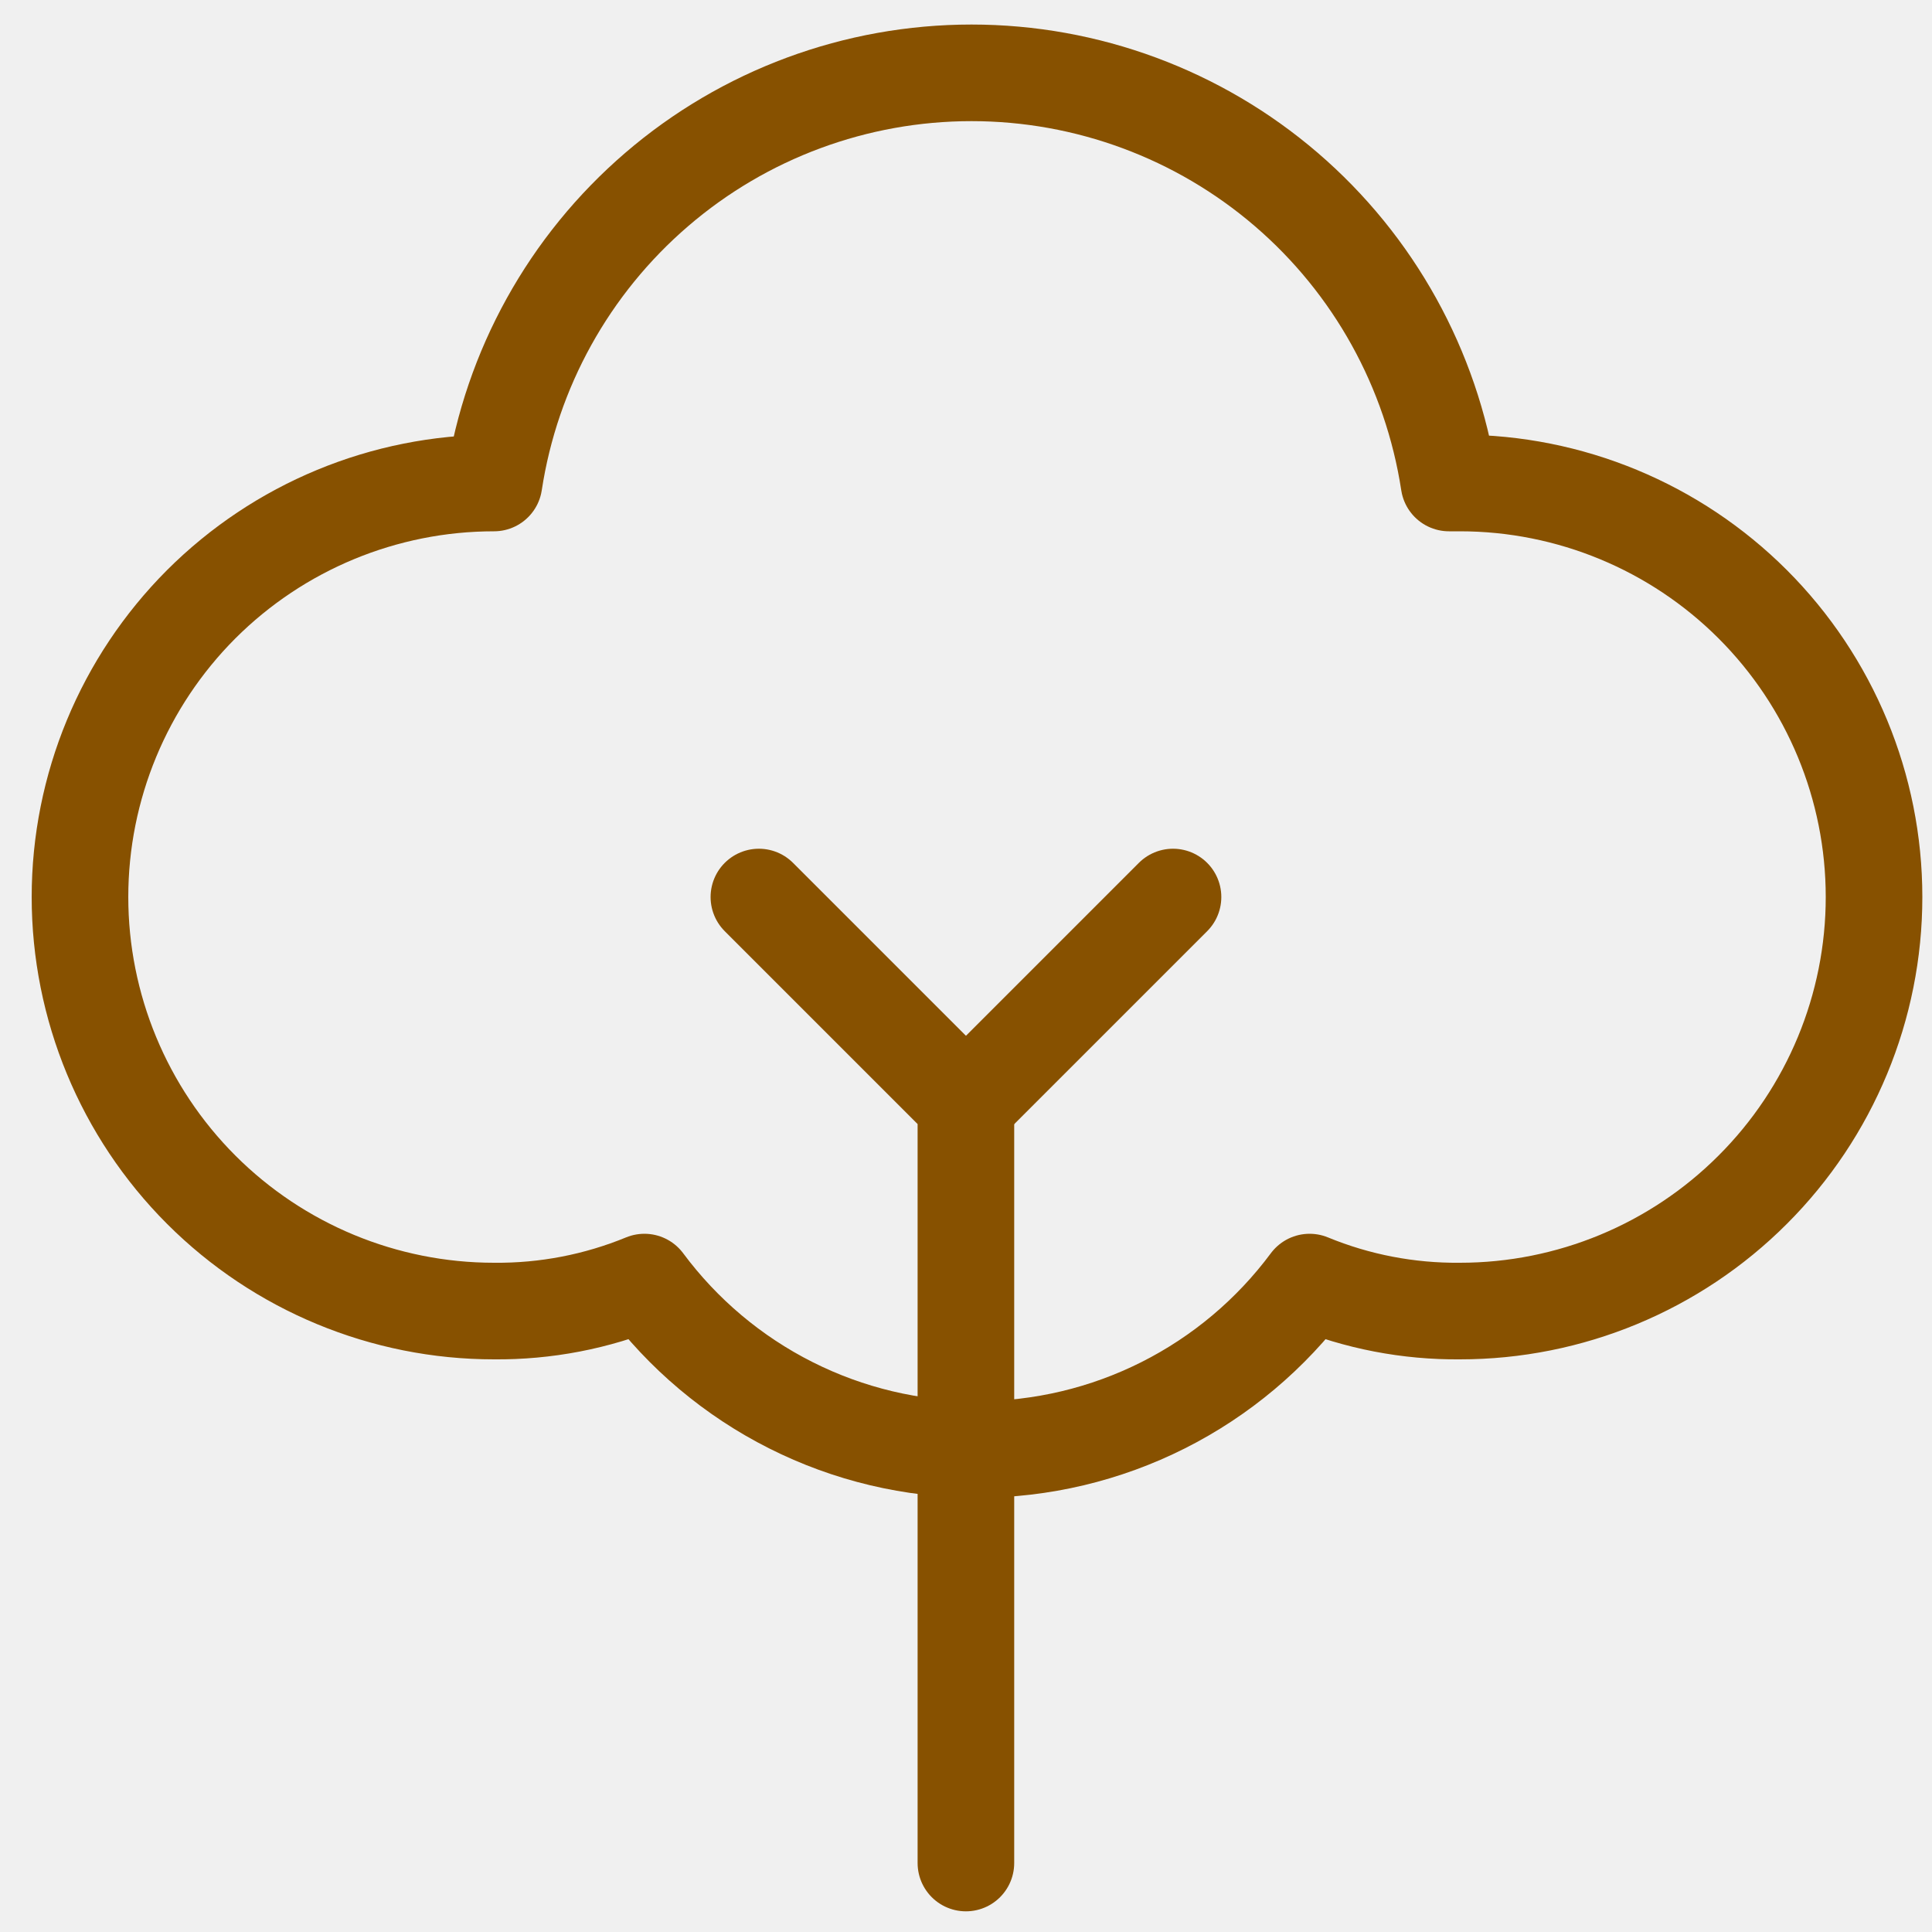
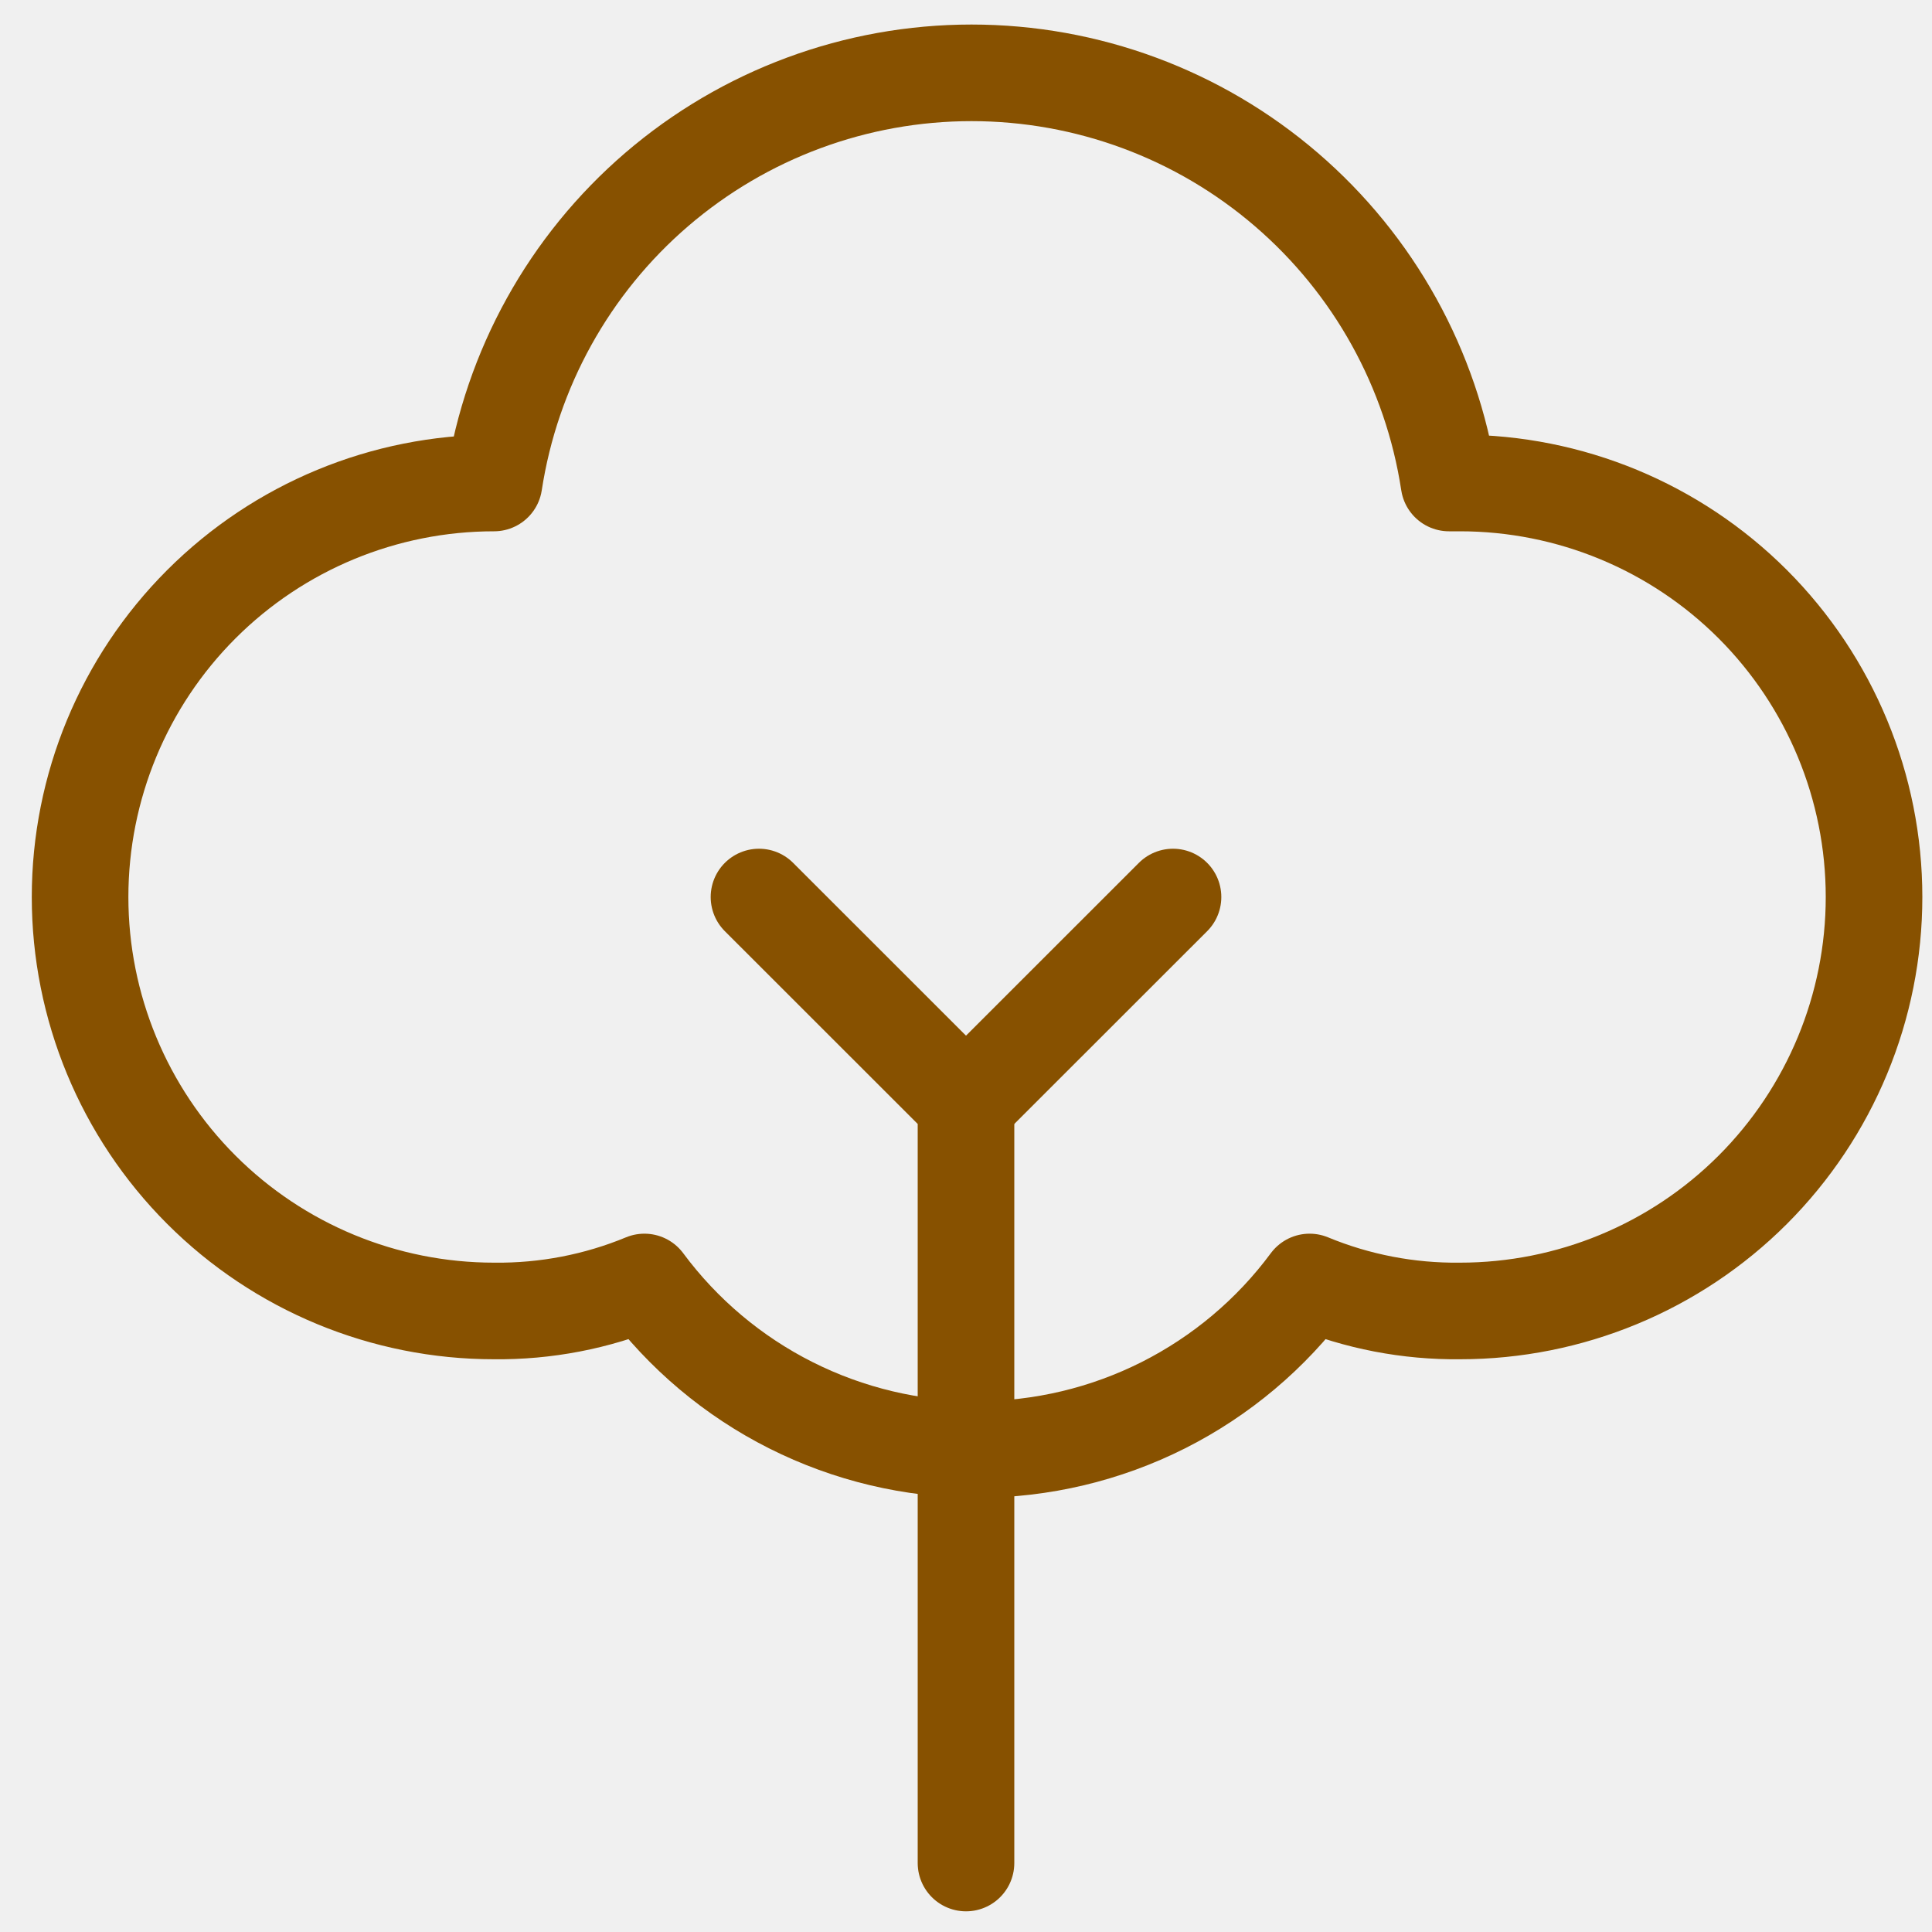
<svg xmlns="http://www.w3.org/2000/svg" width="20" height="20" viewBox="0 0 20 20" fill="none">
-   <g clip-path="url(#clip0_2044_2785)">
-     <path d="M15 5C14.819 3.818 14.222 2.74 13.315 1.961C12.408 1.182 11.252 0.754 10.057 0.754C8.861 0.754 7.705 1.182 6.799 1.961C5.892 2.74 5.294 3.818 5.114 5C3.977 5 2.887 5.452 2.083 6.255C1.28 7.059 0.828 8.149 0.828 9.286C0.828 10.422 1.28 11.513 2.083 12.316C2.887 13.12 3.977 13.572 5.114 13.572C5.648 13.577 6.177 13.475 6.671 13.272C7.07 13.809 7.589 14.246 8.187 14.547C8.784 14.848 9.444 15.005 10.114 15.005C10.783 15.005 11.443 14.848 12.041 14.547C12.639 14.246 13.158 13.809 13.557 13.272C14.05 13.475 14.58 13.577 15.114 13.572C16.25 13.572 17.341 13.12 18.144 12.316C18.948 11.513 19.4 10.422 19.4 9.286C19.4 8.149 18.948 7.059 18.144 6.255C17.341 5.452 16.25 5 15.114 5H15Z" stroke="#875100" stroke-linecap="round" stroke-linejoin="round" />
-     <path d="M7.856 9.286L9.999 11.429V19.286" stroke="#875100" stroke-linecap="round" stroke-linejoin="round" />
-     <path d="M10 11.429L12.143 9.286" stroke="#875100" stroke-linecap="round" stroke-linejoin="round" />
-   </g>
-   <defs>
-     <clipPath id="clip0_2044_2785">
-       <rect width="20" height="20" fill="white" />
-     </clipPath>
-   </defs>
+   <path d="M15 5C14.82 3.818 14.222 2.74 13.315 1.961C12.409 1.182 11.253 0.754 10.057 0.754C8.862 0.754 7.706 1.182 6.799 1.961C5.892 2.74 5.295 3.818 5.114 5C3.978 5 2.888 5.451 2.084 6.255C1.28 7.059 0.829 8.149 0.829 9.286C0.829 10.422 1.28 11.512 2.084 12.316C2.888 13.12 3.978 13.571 5.114 13.571C5.648 13.577 6.178 13.475 6.671 13.271C7.07 13.809 7.589 14.246 8.187 14.547C8.785 14.848 9.445 15.005 10.114 15.005C10.784 15.005 11.444 14.848 12.042 14.547C12.639 14.246 13.159 13.809 13.557 13.271C14.051 13.475 14.58 13.577 15.114 13.571C16.251 13.571 17.341 13.12 18.145 12.316C18.948 11.512 19.4 10.422 19.4 9.286C19.4 8.149 18.948 7.059 18.145 6.255C17.341 5.451 16.251 5 15.114 5H15Z" stroke="#875100" stroke-linecap="round" stroke-linejoin="round" />
+   <path d="M7.857 9.286L10 11.428V19.286" stroke="#875100" stroke-linecap="round" stroke-linejoin="round" />
+   <path d="M10 11.428L12.143 9.286" stroke="#875100" stroke-linecap="round" stroke-linejoin="round" />
</svg>
